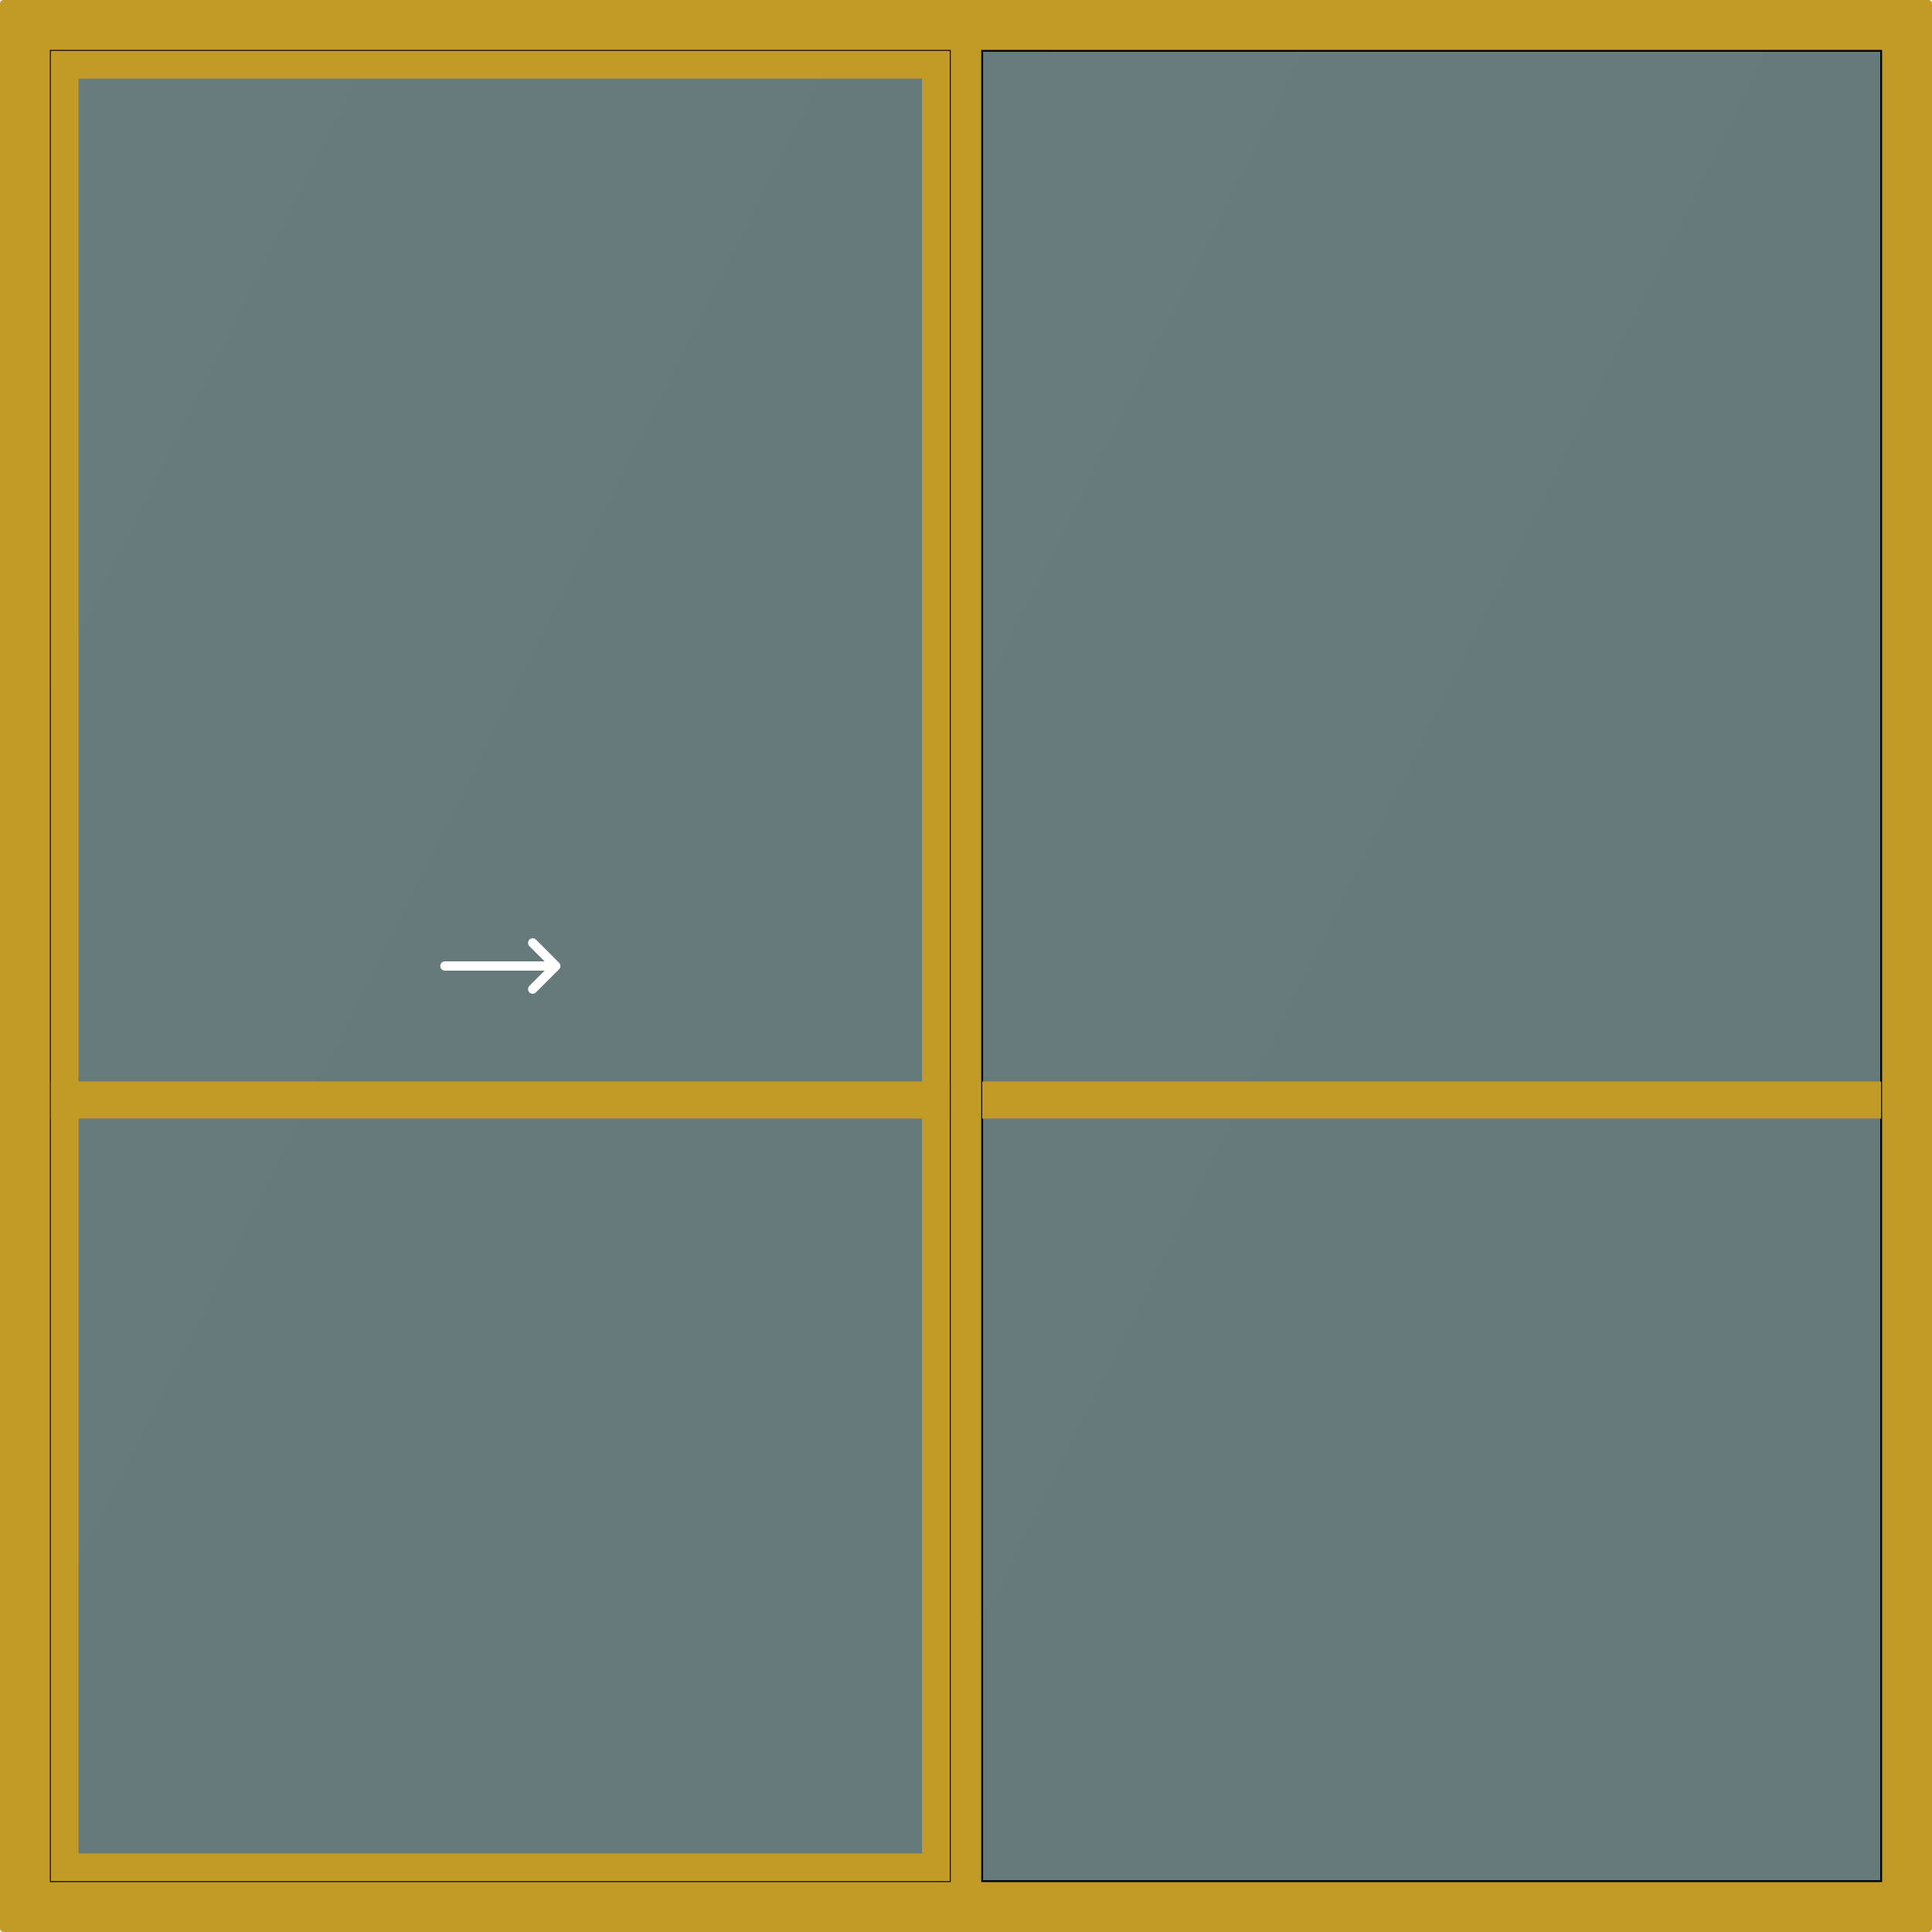
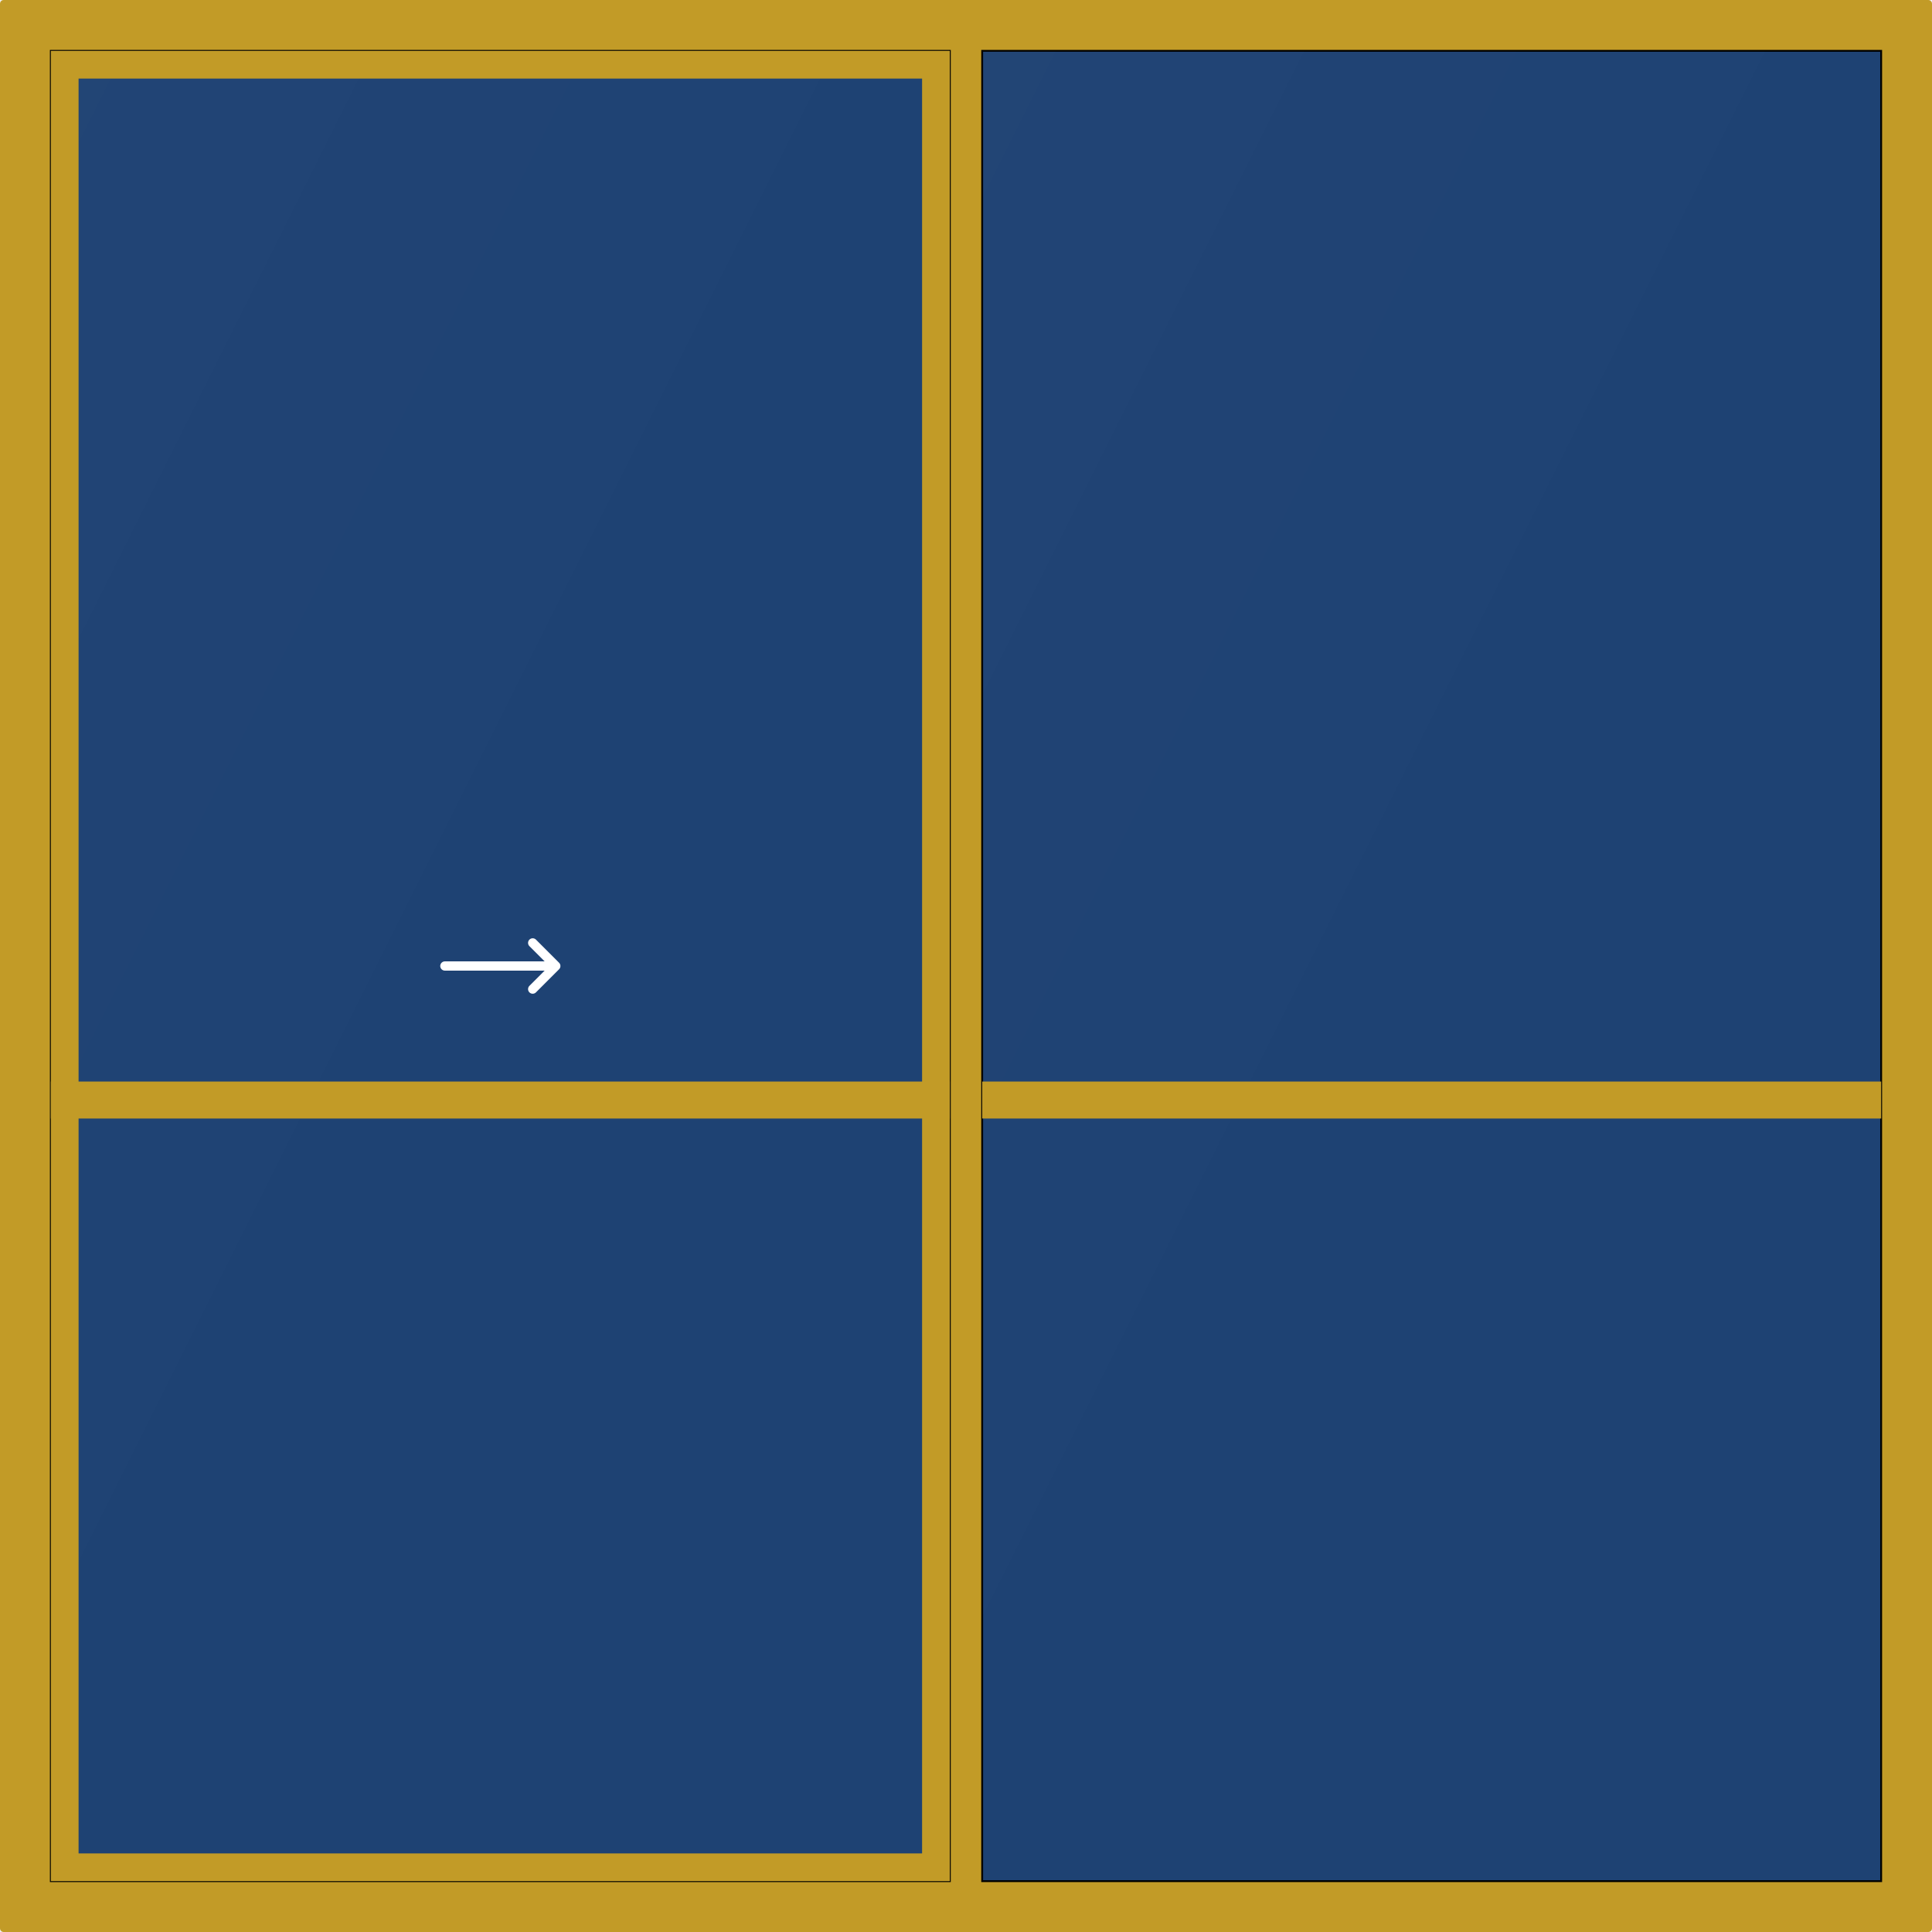
<svg xmlns="http://www.w3.org/2000/svg" viewBox="0 0 2090 2090" width="100%" height="100%">
  <style>
        .frame-bg { fill: #c29b27; }
-         .glass-fixed { fill: rgba(40, 100, 180, 0.6); stroke: #000; stroke-width: 2; }
-         .glass-sash { fill: rgba(40, 100, 180, 0.6); stroke: #000; stroke-width: 2; }
+         .glass-fixed { fill: #1e4273; stroke: #000; stroke-width: 2; }
+         .glass-sash { fill: #1e4273; stroke: #000; stroke-width: 2; }
        .glass-highlight { fill: url(#glow); opacity: 0.15; }
        .sash { fill: none; stroke: #c29b27; stroke-width: 24; }
        .sash-door { fill: none; stroke: #c29b27; stroke-width: 30; }
        .opening { fill: none; stroke: #FFFFFF; stroke-width: 8; stroke-dasharray: 14,14; stroke-linecap: round; stroke-linejoin: round; }
        .slide-arrow { fill: none; stroke: #FFFFFF; stroke-width: 10; stroke-linecap: round; stroke-linejoin: round; }
      </style>
  <defs>
    <linearGradient id="glow" x1="0%" y1="0%" x2="100%" y2="100%">
      <stop offset="0%" stop-color="#fff" stop-opacity="0.1" />
      <stop offset="50%" stop-color="#fff" stop-opacity="0" />
    </linearGradient>
  </defs>
  <rect class="frame-bg" x="0" y="0" width="2090" height="2090" rx="4" />
  <rect class="glass-sash" x="55" y="55" width="972.5" height="1980" />
  <polygon class="glass-highlight" points="55,55 1027.5,55 55,2035" />
  <rect class="frame-bg" x="55" y="1170" width="972.5" height="40" />
  <rect class="sash-door" x="70" y="70" width="942.5" height="1950" />
  <path class="slide-arrow" d="M481.25,1045 L601.25,1045 M576.25,1020 L601.25,1045 L576.25,1070" />
  <rect class="glass-fixed" x="1062.5" y="55" width="972.5" height="1980" />
  <polygon class="glass-highlight" points="1062.5,55 2035,55 1062.5,2035" />
  <rect class="frame-bg" x="1062.5" y="1170" width="972.5" height="40" />
</svg>
